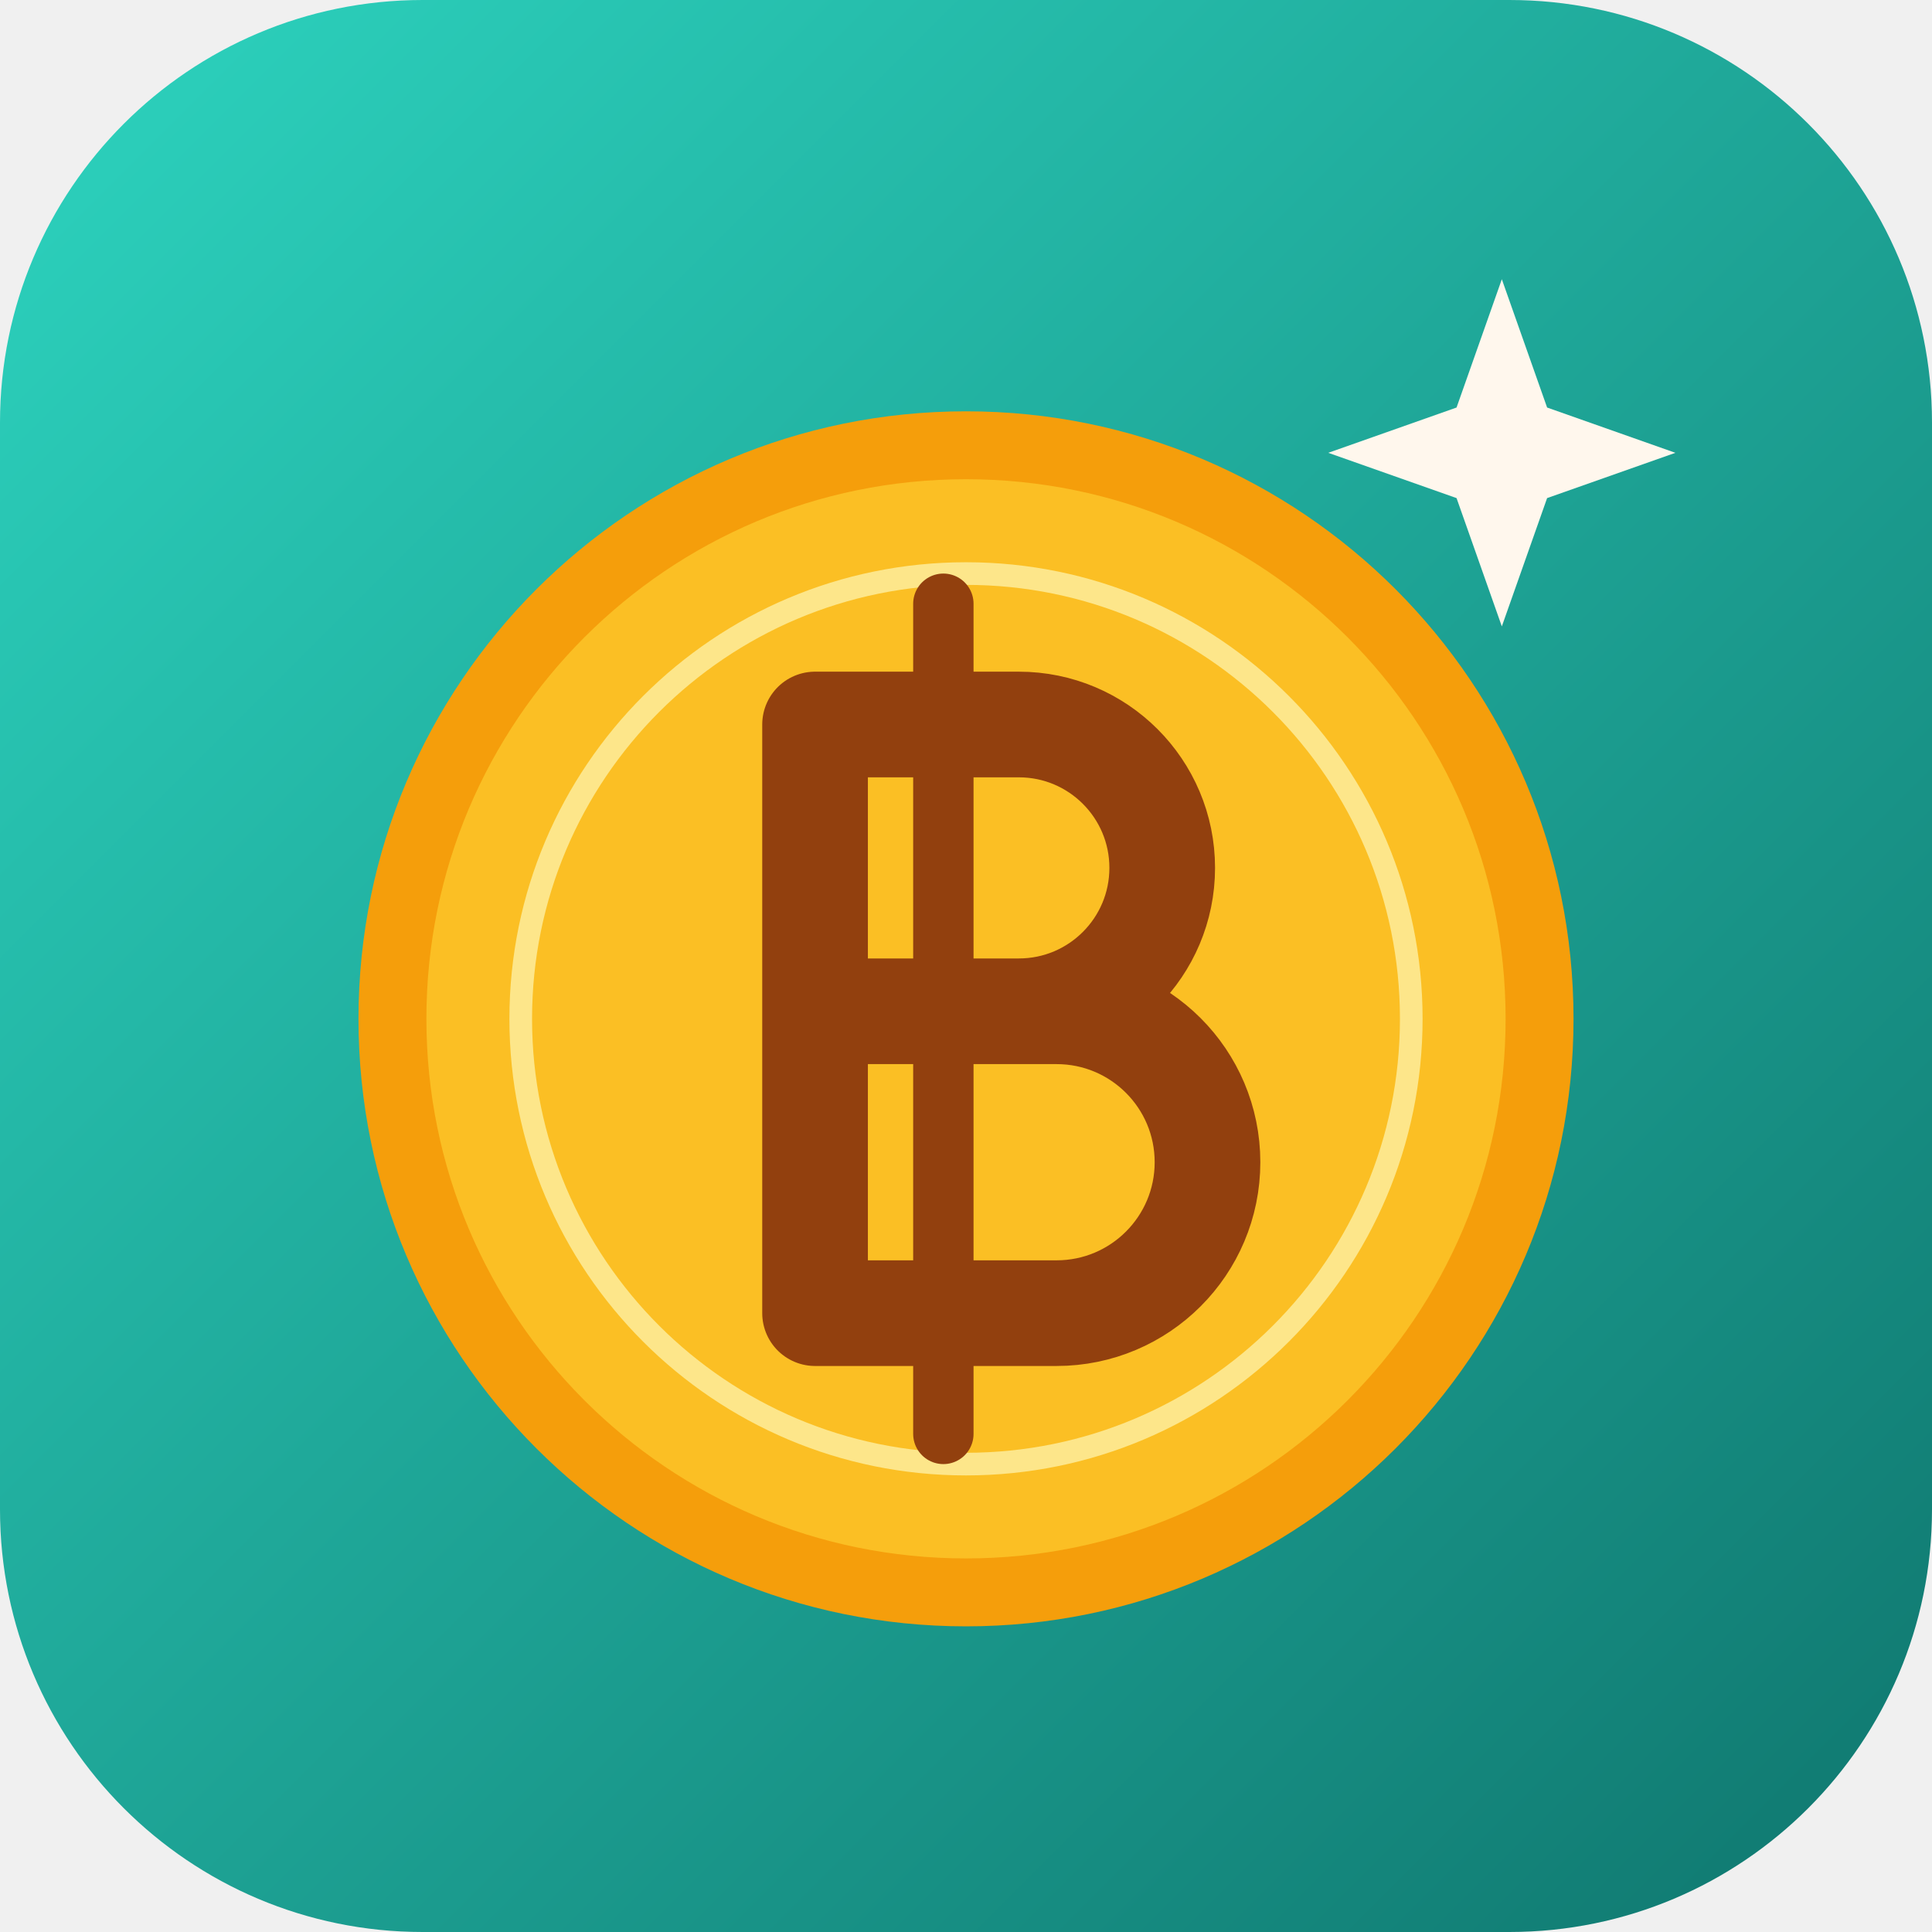
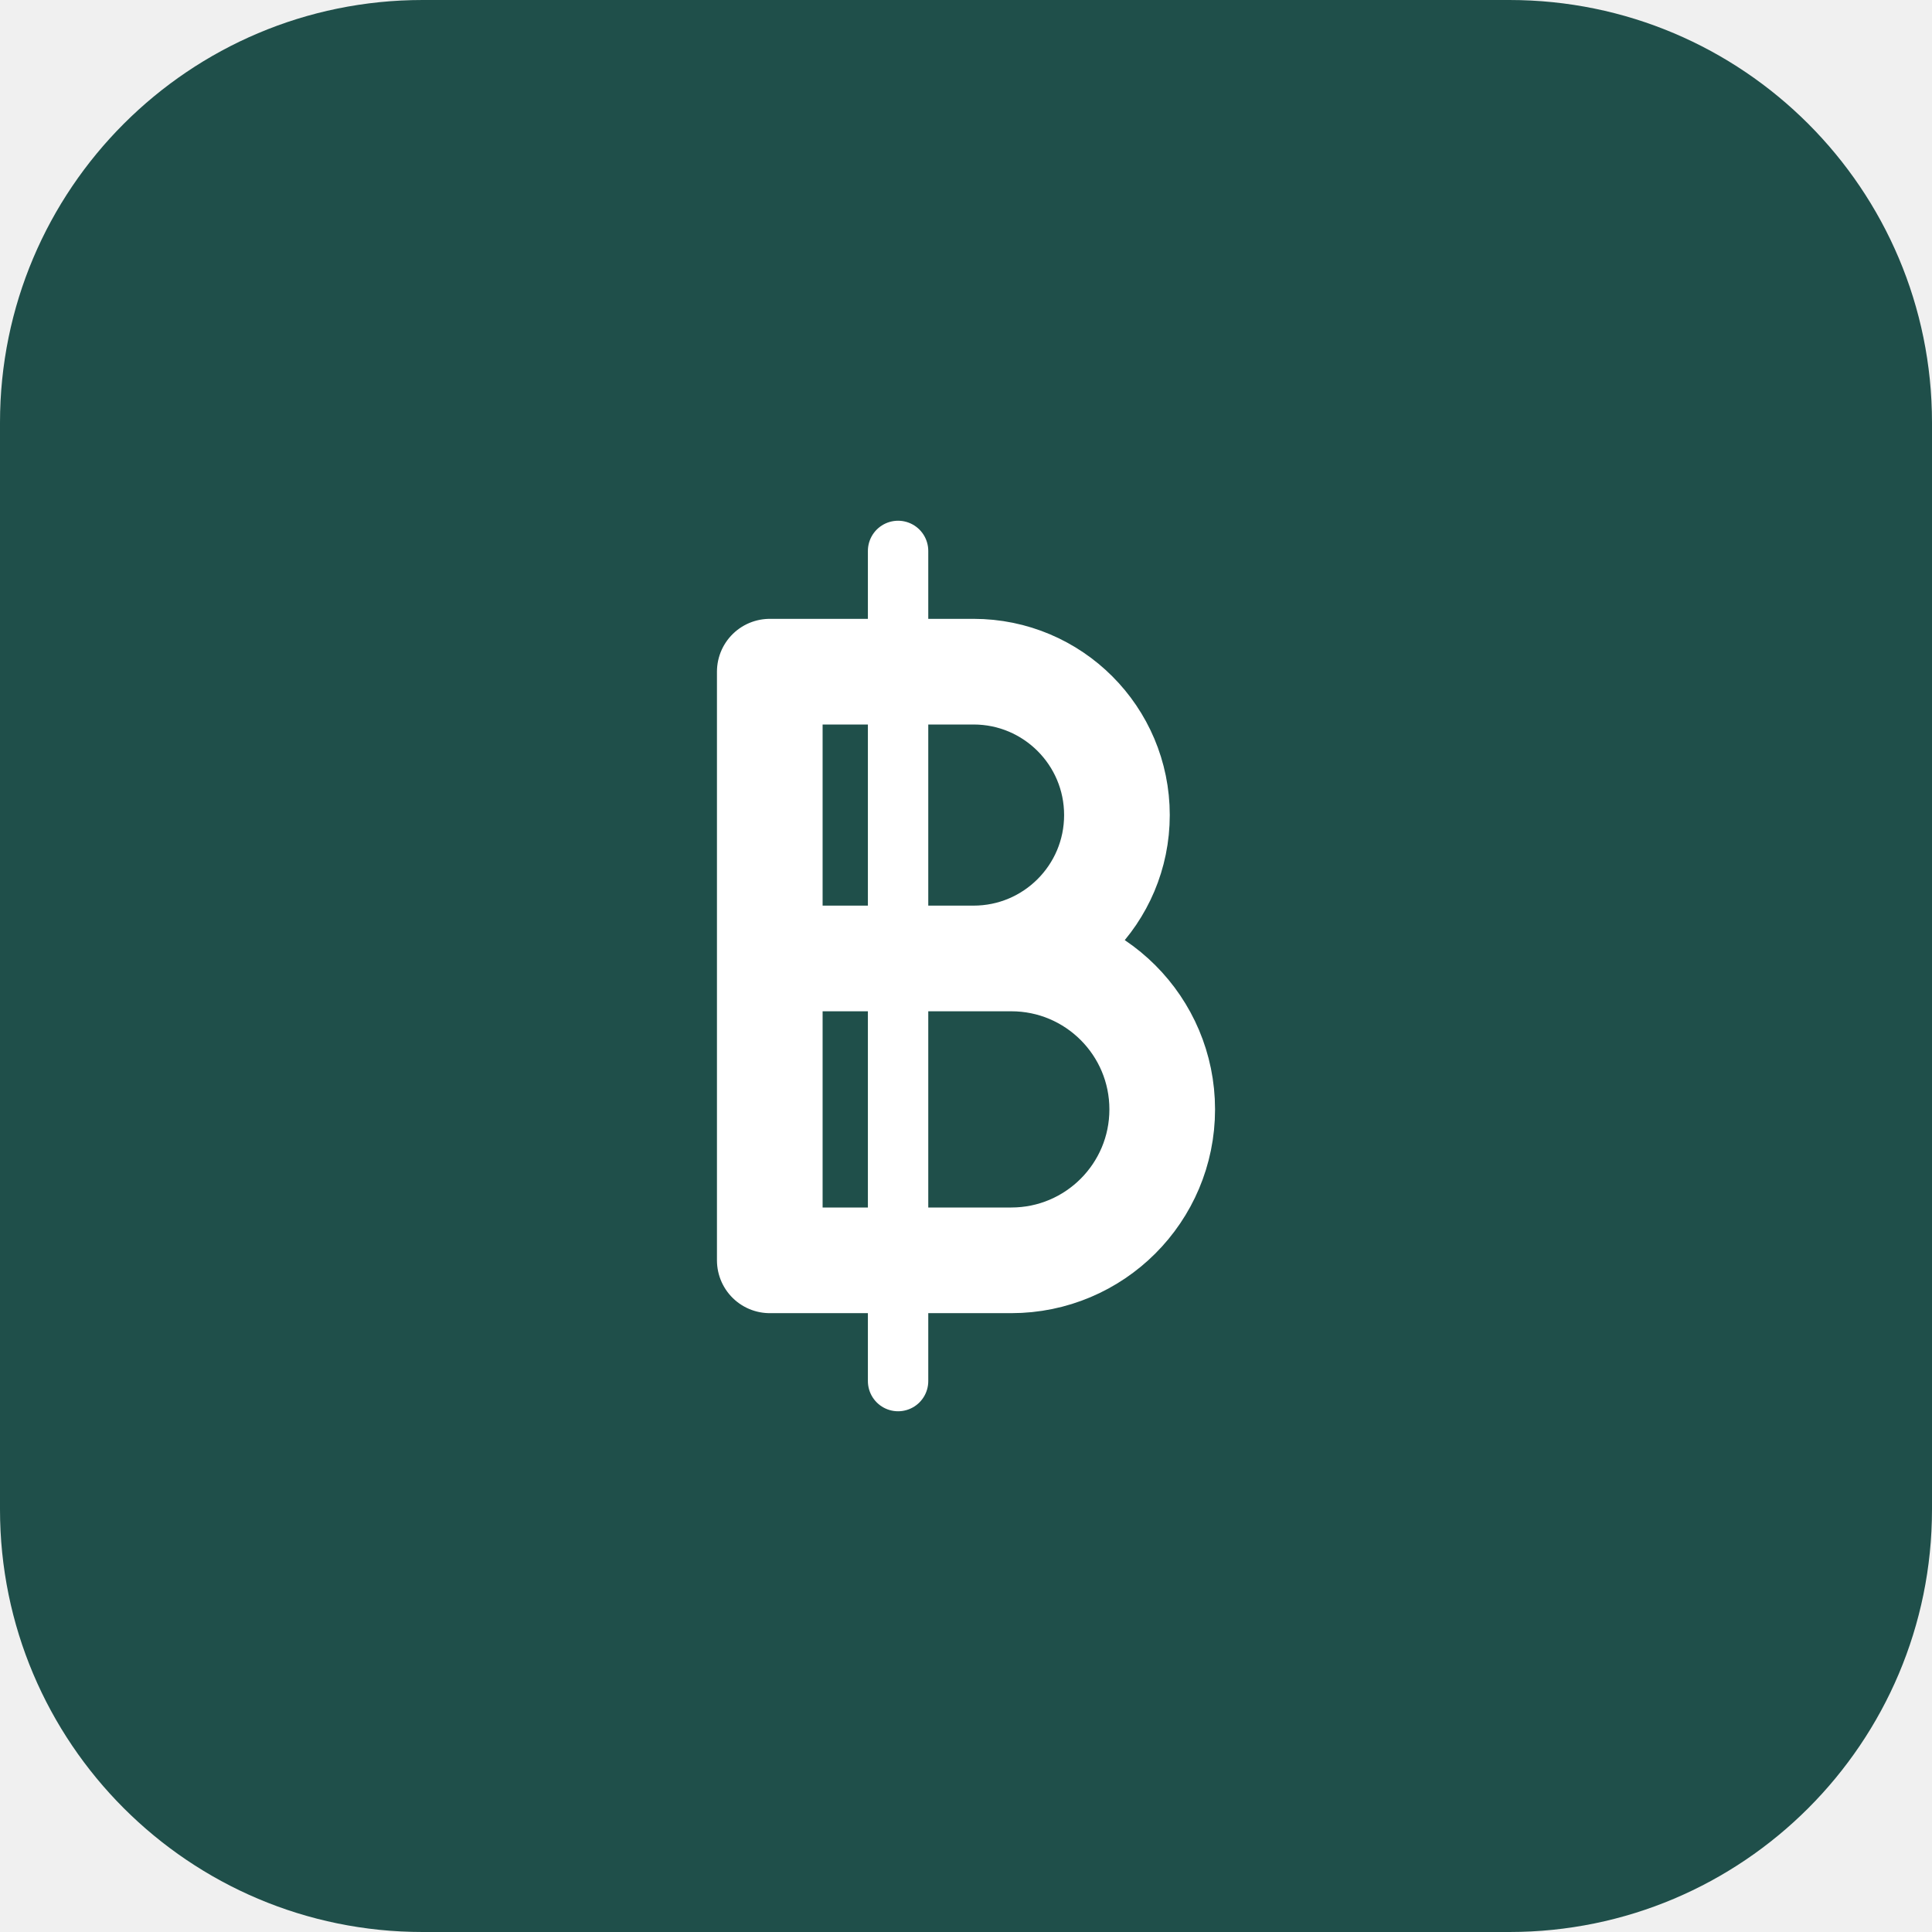
<svg xmlns="http://www.w3.org/2000/svg" viewBox="0 0 512 512">
-   <defs>
-     <linearGradient id="bg" x1="0" y1="0" x2="1" y2="1">
-       <stop offset="0" stop-color="#2dd4bf" />
-       <stop offset="1" stop-color="#0f766e" />
-     </linearGradient>
-   </defs>
-   <rect width="512" height="512" rx="112" fill="url(#bg)" />
+   <rect width="512" height="512" rx="112" fill="#1f4f4a" />
  <g id="art">
-     <circle cx="256" cy="270" r="152" fill="#fbbf24" stroke="#f59e0b" stroke-width="18" />
-     <circle cx="256" cy="270" r="118" fill="none" stroke="#fde68a" stroke-width="6" />
-     <path d="M216 192 V348 M216 192 H270 a38 38 0 0 1 0 76 H216 M216 268 H280 a40 40 0 0 1 0 80 H216" fill="none" stroke="#92400e" stroke-width="28" stroke-linecap="round" stroke-linejoin="round" />
-     <path d="M250 160 V380" stroke="#92400e" stroke-width="16" stroke-linecap="round" />
-     <path d="M398 74 L410 108 L444 120 L410 132 L398 166 L386 132 L352 120 L386 108 Z" fill="#fff7ed" />
+     <g transform="translate(-12 -14)">
+       <path d="M216 192 V348 M216 192 H270 a38 38 0 0 1 0 76 H216 M216 268 H280 a40 40 0 0 1 0 80 H216" fill="none" stroke="#ffffff" stroke-width="28" stroke-linecap="round" stroke-linejoin="round" />
+       <path d="M250 160 V380" stroke="#ffffff" stroke-width="16" stroke-linecap="round" />
+     </g>
  </g>
</svg>
